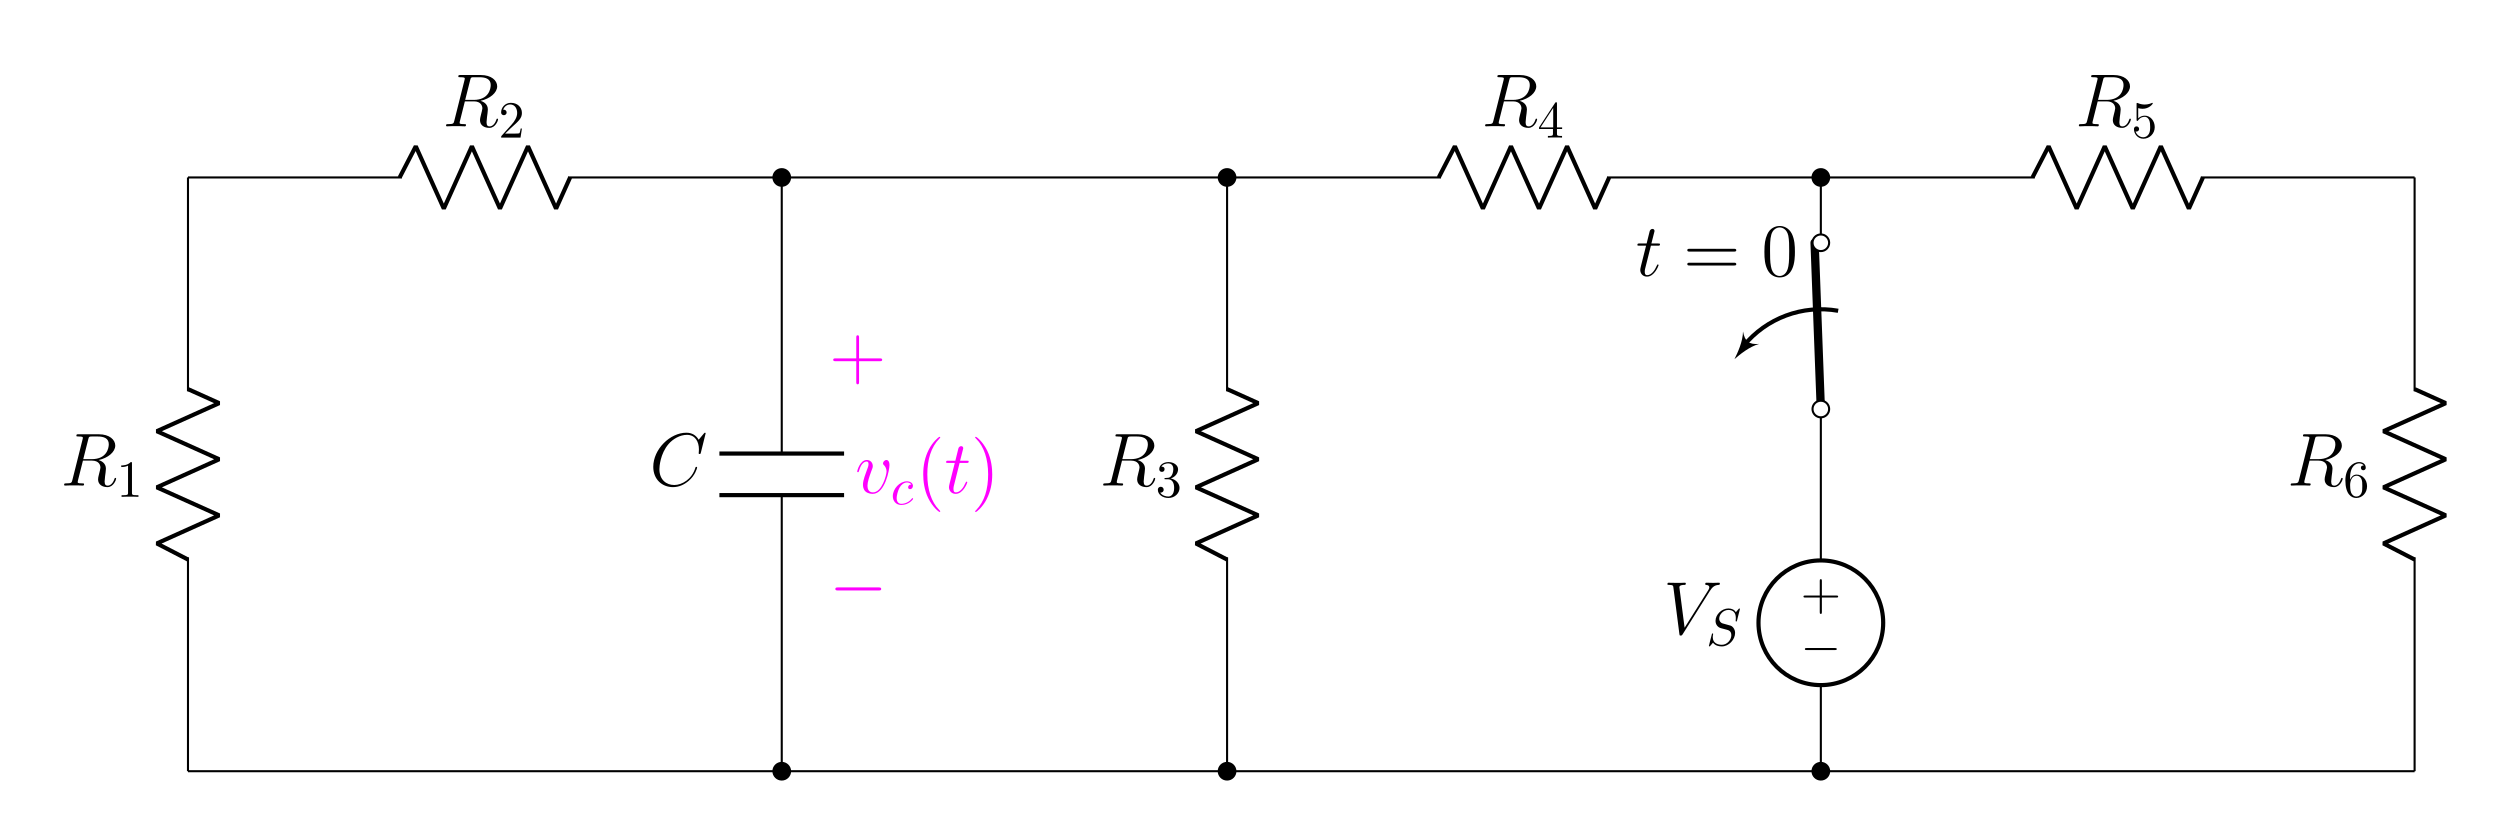
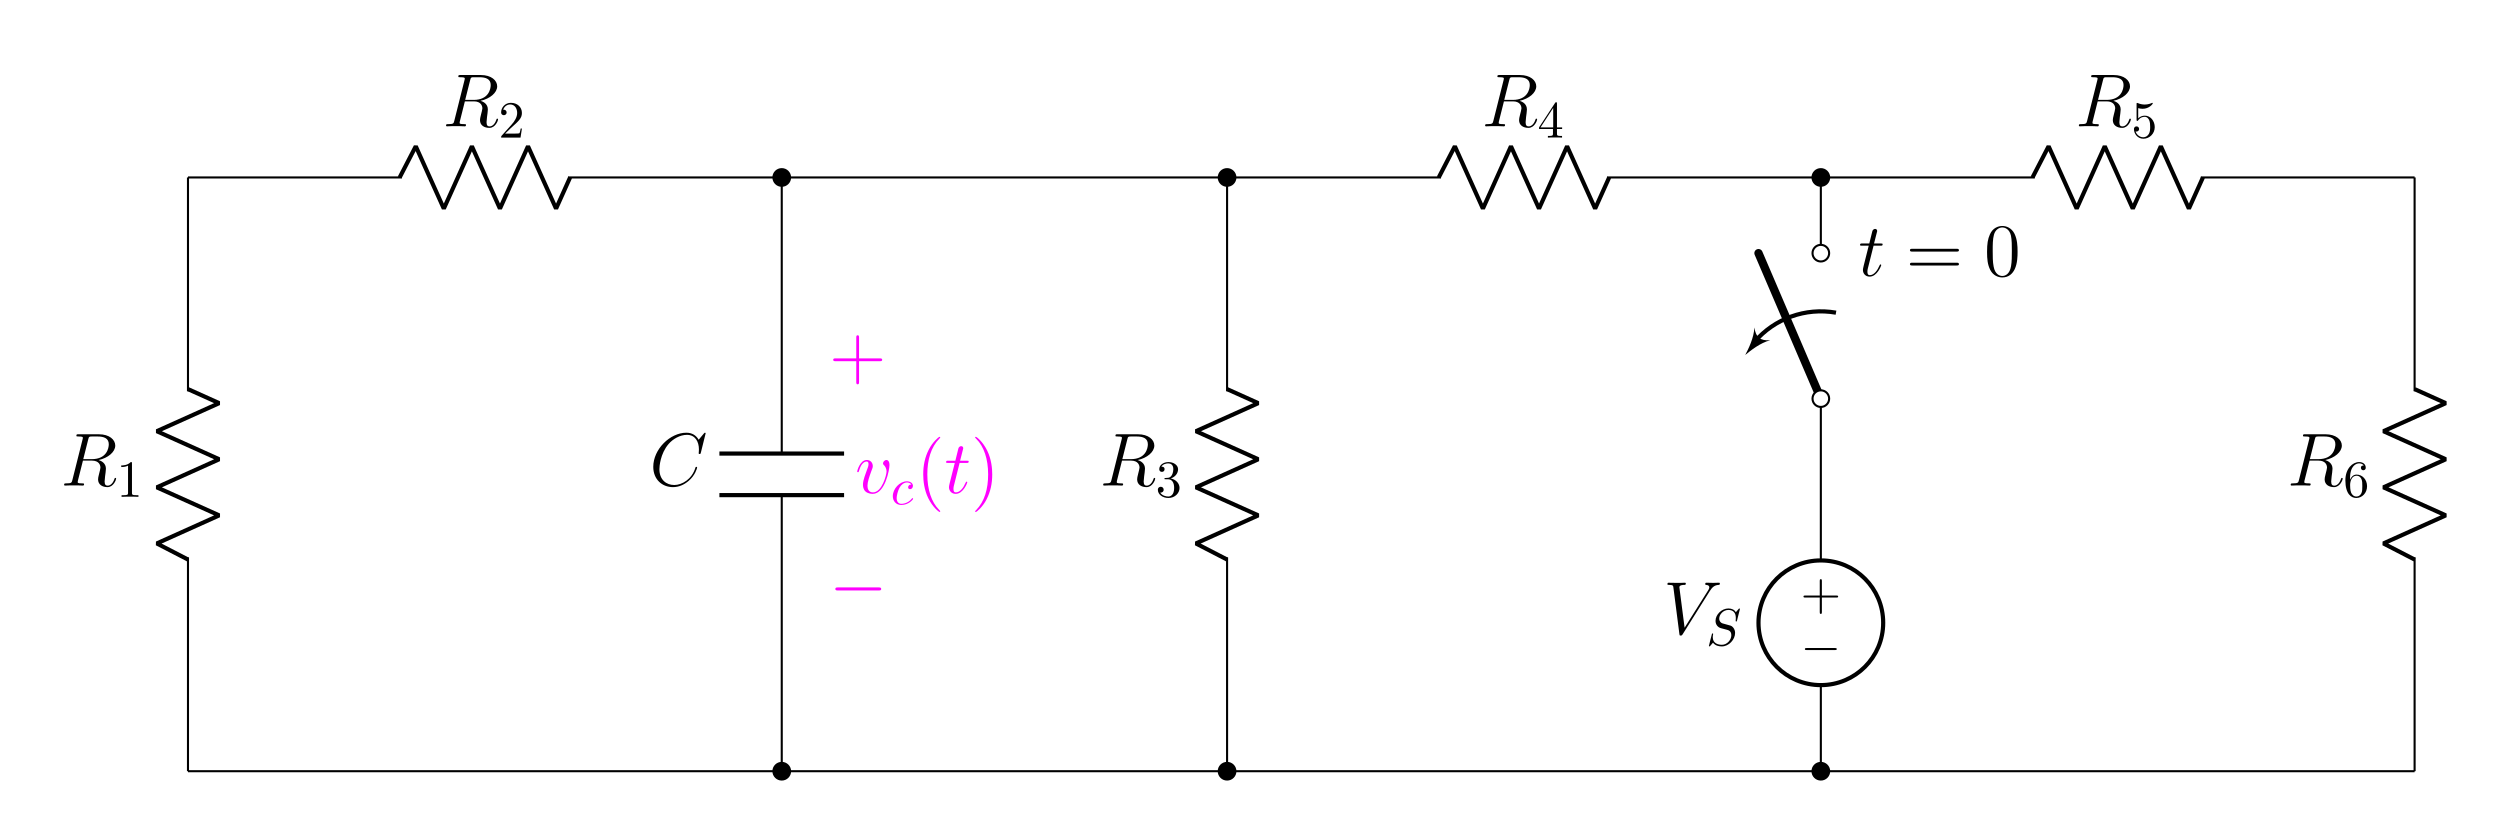
<svg xmlns="http://www.w3.org/2000/svg" xmlns:xlink="http://www.w3.org/1999/xlink" width="477.41pt" height="159.024pt" viewBox="0 0 477.41 159.024" version="1.1">
  <defs>
    <g>
      <symbol overflow="visible" id="glyph0-0">
        <path style="stroke:none;" d="" />
      </symbol>
      <symbol overflow="visible" id="glyph0-1">
        <path style="stroke:none;" d="M 5.281 -8.828 C 5.406 -9.359 5.469 -9.375 6.031 -9.375 L 7.062 -9.375 C 8.297 -9.375 9.203 -9.016 9.203 -7.891 C 9.203 -7.156 8.828 -5.047 5.953 -5.047 L 4.328 -5.047 Z M 7.266 -4.875 C 9.047 -5.266 10.438 -6.406 10.438 -7.641 C 10.438 -8.766 9.312 -9.797 7.312 -9.797 L 3.422 -9.797 C 3.141 -9.797 3.016 -9.797 3.016 -9.531 C 3.016 -9.375 3.109 -9.375 3.391 -9.375 C 4.25 -9.375 4.25 -9.266 4.25 -9.109 C 4.25 -9.078 4.25 -9 4.188 -8.781 L 2.25 -1.062 C 2.125 -0.562 2.094 -0.422 1.109 -0.422 C 0.781 -0.422 0.672 -0.422 0.672 -0.141 C 0.672 0 0.828 0 0.875 0 C 1.141 0 1.438 -0.031 1.703 -0.031 L 3.406 -0.031 C 3.656 -0.031 3.953 0 4.219 0 C 4.328 0 4.484 0 4.484 -0.266 C 4.484 -0.422 4.359 -0.422 4.141 -0.422 C 3.266 -0.422 3.266 -0.531 3.266 -0.672 C 3.266 -0.688 3.266 -0.781 3.297 -0.906 L 4.266 -4.766 L 5.984 -4.766 C 7.344 -4.766 7.609 -3.906 7.609 -3.422 C 7.609 -3.219 7.453 -2.656 7.359 -2.281 C 7.203 -1.625 7.156 -1.469 7.156 -1.188 C 7.156 -0.172 7.984 0.297 8.953 0.297 C 10.109 0.297 10.609 -1.125 10.609 -1.312 C 10.609 -1.422 10.547 -1.469 10.453 -1.469 C 10.344 -1.469 10.312 -1.375 10.281 -1.266 C 9.938 -0.25 9.359 0.016 9 0.016 C 8.641 0.016 8.406 -0.141 8.406 -0.781 C 8.406 -1.141 8.578 -2.438 8.594 -2.516 C 8.656 -3.047 8.656 -3.094 8.656 -3.219 C 8.656 -4.266 7.812 -4.703 7.266 -4.875 Z M 7.266 -4.875 " />
      </symbol>
      <symbol overflow="visible" id="glyph0-2">
        <path style="stroke:none;" d="M 10.719 -9.969 C 10.719 -10.094 10.609 -10.094 10.578 -10.094 C 10.562 -10.094 10.5 -10.094 10.391 -9.953 L 9.391 -8.75 C 8.891 -9.609 8.109 -10.094 7.031 -10.094 C 3.938 -10.094 0.719 -6.953 0.719 -3.578 C 0.719 -1.188 2.391 0.297 4.484 0.297 C 5.641 0.297 6.641 -0.188 7.469 -0.891 C 8.719 -1.938 9.094 -3.328 9.094 -3.438 C 9.094 -3.578 8.984 -3.578 8.938 -3.578 C 8.812 -3.578 8.797 -3.484 8.766 -3.422 C 8.109 -1.188 6.172 -0.109 4.734 -0.109 C 3.219 -0.109 1.891 -1.094 1.891 -3.125 C 1.891 -3.578 2.031 -6.078 3.656 -7.953 C 4.453 -8.875 5.797 -9.688 7.156 -9.688 C 8.734 -9.688 9.438 -8.375 9.438 -6.906 C 9.438 -6.547 9.391 -6.219 9.391 -6.172 C 9.391 -6.031 9.531 -6.031 9.578 -6.031 C 9.734 -6.031 9.75 -6.047 9.812 -6.312 Z M 10.719 -9.969 " />
      </symbol>
      <symbol overflow="visible" id="glyph0-3">
        <path style="stroke:none;" d="M 8.875 -8.203 C 9.359 -8.984 9.812 -9.328 10.547 -9.375 C 10.688 -9.391 10.797 -9.391 10.797 -9.656 C 10.797 -9.703 10.766 -9.797 10.641 -9.797 C 10.391 -9.797 9.766 -9.766 9.516 -9.766 C 9.094 -9.766 8.656 -9.797 8.266 -9.797 C 8.141 -9.797 8 -9.797 8 -9.531 C 8 -9.391 8.141 -9.375 8.188 -9.375 C 8.719 -9.344 8.781 -9.078 8.781 -8.906 C 8.781 -8.688 8.578 -8.359 8.562 -8.344 L 4.062 -1.203 L 3.062 -8.938 C 3.062 -9.359 3.797 -9.375 3.953 -9.375 C 4.172 -9.375 4.297 -9.375 4.297 -9.656 C 4.297 -9.797 4.141 -9.797 4.109 -9.797 C 3.859 -9.797 3.578 -9.766 3.328 -9.766 L 2.531 -9.766 C 1.484 -9.766 1.047 -9.797 1.031 -9.797 C 0.953 -9.797 0.781 -9.797 0.781 -9.531 C 0.781 -9.375 0.875 -9.375 1.109 -9.375 C 1.844 -9.375 1.875 -9.25 1.922 -8.891 L 3.062 -0.047 C 3.109 0.266 3.109 0.297 3.312 0.297 C 3.484 0.297 3.562 0.266 3.703 0.031 Z M 8.875 -8.203 " />
      </symbol>
      <symbol overflow="visible" id="glyph0-4">
        <path style="stroke:none;" d="M 2.891 -5.766 L 4.203 -5.766 C 4.469 -5.766 4.625 -5.766 4.625 -6.031 C 4.625 -6.188 4.531 -6.188 4.25 -6.188 L 2.984 -6.188 L 3.516 -8.281 C 3.578 -8.484 3.578 -8.5 3.578 -8.609 C 3.578 -8.828 3.391 -8.969 3.203 -8.969 C 3.078 -8.969 2.75 -8.922 2.641 -8.469 L 2.078 -6.188 L 0.734 -6.188 C 0.438 -6.188 0.312 -6.188 0.312 -5.906 C 0.312 -5.766 0.422 -5.766 0.688 -5.766 L 1.969 -5.766 L 1.016 -1.984 C 0.906 -1.484 0.859 -1.328 0.859 -1.141 C 0.859 -0.469 1.328 0.141 2.141 0.141 C 3.578 0.141 4.359 -1.953 4.359 -2.047 C 4.359 -2.141 4.297 -2.188 4.219 -2.188 C 4.188 -2.188 4.125 -2.188 4.109 -2.125 C 4.094 -2.109 4.078 -2.094 3.969 -1.859 C 3.672 -1.141 3.016 -0.141 2.188 -0.141 C 1.75 -0.141 1.719 -0.5 1.719 -0.812 C 1.719 -0.828 1.719 -1.109 1.766 -1.281 Z M 2.891 -5.766 " />
      </symbol>
      <symbol overflow="visible" id="glyph0-5">
        <path style="stroke:none;" d="M 6.562 -5.359 C 6.562 -6.266 6.094 -6.328 5.984 -6.328 C 5.641 -6.328 5.328 -5.984 5.328 -5.688 C 5.328 -5.516 5.422 -5.422 5.484 -5.359 C 5.625 -5.234 6 -4.844 6 -4.109 C 6 -3.5 5.141 -0.141 3.406 -0.141 C 2.531 -0.141 2.359 -0.875 2.359 -1.406 C 2.359 -2.125 2.703 -3.125 3.078 -4.156 C 3.312 -4.75 3.375 -4.891 3.375 -5.172 C 3.375 -5.781 2.938 -6.328 2.234 -6.328 C 0.922 -6.328 0.391 -4.25 0.391 -4.125 C 0.391 -4.078 0.438 -4 0.547 -4 C 0.672 -4 0.688 -4.062 0.75 -4.266 C 1.094 -5.5 1.656 -6.031 2.188 -6.031 C 2.328 -6.031 2.562 -6.031 2.562 -5.562 C 2.562 -5.188 2.406 -4.781 2.188 -4.234 C 1.5 -2.391 1.5 -1.953 1.5 -1.609 C 1.5 -1.297 1.547 -0.703 2 -0.297 C 2.516 0.141 3.234 0.141 3.359 0.141 C 5.734 0.141 6.562 -4.547 6.562 -5.359 Z M 6.562 -5.359 " />
      </symbol>
      <symbol overflow="visible" id="glyph1-0">
        <path style="stroke:none;" d="" />
      </symbol>
      <symbol overflow="visible" id="glyph1-1">
        <path style="stroke:none;" d="M 2.938 -6.375 C 2.938 -6.625 2.938 -6.641 2.703 -6.641 C 2.078 -6 1.203 -6 0.891 -6 L 0.891 -5.688 C 1.094 -5.688 1.672 -5.688 2.188 -5.953 L 2.188 -0.781 C 2.188 -0.422 2.156 -0.312 1.266 -0.312 L 0.953 -0.312 L 0.953 0 C 1.297 -0.031 2.156 -0.031 2.562 -0.031 C 2.953 -0.031 3.828 -0.031 4.172 0 L 4.172 -0.312 L 3.859 -0.312 C 2.953 -0.312 2.938 -0.422 2.938 -0.781 Z M 2.938 -6.375 " />
      </symbol>
      <symbol overflow="visible" id="glyph1-2">
        <path style="stroke:none;" d="M 2.891 -3.516 C 3.703 -3.781 4.281 -4.469 4.281 -5.266 C 4.281 -6.078 3.406 -6.641 2.453 -6.641 C 1.453 -6.641 0.688 -6.047 0.688 -5.281 C 0.688 -4.953 0.906 -4.766 1.203 -4.766 C 1.5 -4.766 1.703 -4.984 1.703 -5.281 C 1.703 -5.766 1.234 -5.766 1.094 -5.766 C 1.391 -6.266 2.047 -6.391 2.406 -6.391 C 2.828 -6.391 3.375 -6.172 3.375 -5.281 C 3.375 -5.156 3.344 -4.578 3.094 -4.141 C 2.797 -3.656 2.453 -3.625 2.203 -3.625 C 2.125 -3.609 1.891 -3.594 1.812 -3.594 C 1.734 -3.578 1.672 -3.562 1.672 -3.469 C 1.672 -3.359 1.734 -3.359 1.906 -3.359 L 2.344 -3.359 C 3.156 -3.359 3.531 -2.688 3.531 -1.703 C 3.531 -0.344 2.844 -0.062 2.406 -0.062 C 1.969 -0.062 1.219 -0.234 0.875 -0.812 C 1.219 -0.766 1.531 -0.984 1.531 -1.359 C 1.531 -1.719 1.266 -1.922 0.984 -1.922 C 0.734 -1.922 0.422 -1.781 0.422 -1.344 C 0.422 -0.438 1.344 0.219 2.438 0.219 C 3.656 0.219 4.562 -0.688 4.562 -1.703 C 4.562 -2.516 3.922 -3.297 2.891 -3.516 Z M 2.891 -3.516 " />
      </symbol>
      <symbol overflow="visible" id="glyph1-3">
        <path style="stroke:none;" d="M 1.312 -3.266 L 1.312 -3.516 C 1.312 -6.031 2.547 -6.391 3.062 -6.391 C 3.297 -6.391 3.719 -6.328 3.938 -5.984 C 3.781 -5.984 3.391 -5.984 3.391 -5.547 C 3.391 -5.234 3.625 -5.078 3.844 -5.078 C 4 -5.078 4.312 -5.172 4.312 -5.562 C 4.312 -6.156 3.875 -6.641 3.047 -6.641 C 1.766 -6.641 0.422 -5.359 0.422 -3.156 C 0.422 -0.484 1.578 0.219 2.5 0.219 C 3.609 0.219 4.562 -0.719 4.562 -2.031 C 4.562 -3.297 3.672 -4.25 2.562 -4.25 C 1.891 -4.25 1.516 -3.75 1.312 -3.266 Z M 2.5 -0.062 C 1.875 -0.062 1.578 -0.656 1.516 -0.812 C 1.328 -1.281 1.328 -2.078 1.328 -2.25 C 1.328 -3.031 1.656 -4.031 2.547 -4.031 C 2.719 -4.031 3.172 -4.031 3.484 -3.406 C 3.656 -3.047 3.656 -2.531 3.656 -2.047 C 3.656 -1.562 3.656 -1.062 3.484 -0.703 C 3.188 -0.109 2.734 -0.062 2.5 -0.062 Z M 2.5 -0.062 " />
      </symbol>
      <symbol overflow="visible" id="glyph1-4">
        <path style="stroke:none;" d="M 1.266 -0.766 L 2.328 -1.797 C 3.875 -3.172 4.469 -3.703 4.469 -4.703 C 4.469 -5.844 3.578 -6.641 2.359 -6.641 C 1.234 -6.641 0.5 -5.719 0.5 -4.828 C 0.5 -4.281 1 -4.281 1.031 -4.281 C 1.203 -4.281 1.547 -4.391 1.547 -4.812 C 1.547 -5.062 1.359 -5.328 1.016 -5.328 C 0.938 -5.328 0.922 -5.328 0.891 -5.312 C 1.109 -5.969 1.656 -6.328 2.234 -6.328 C 3.141 -6.328 3.562 -5.516 3.562 -4.703 C 3.562 -3.906 3.078 -3.125 2.516 -2.5 L 0.609 -0.375 C 0.5 -0.266 0.5 -0.234 0.5 0 L 4.203 0 L 4.469 -1.734 L 4.234 -1.734 C 4.172 -1.438 4.109 -1 4 -0.844 C 3.938 -0.766 3.281 -0.766 3.062 -0.766 Z M 1.266 -0.766 " />
      </symbol>
      <symbol overflow="visible" id="glyph1-5">
        <path style="stroke:none;" d="M 2.938 -1.641 L 2.938 -0.781 C 2.938 -0.422 2.906 -0.312 2.172 -0.312 L 1.969 -0.312 L 1.969 0 C 2.375 -0.031 2.891 -0.031 3.312 -0.031 C 3.734 -0.031 4.25 -0.031 4.672 0 L 4.672 -0.312 L 4.453 -0.312 C 3.719 -0.312 3.703 -0.422 3.703 -0.781 L 3.703 -1.641 L 4.688 -1.641 L 4.688 -1.953 L 3.703 -1.953 L 3.703 -6.484 C 3.703 -6.688 3.703 -6.75 3.531 -6.75 C 3.453 -6.75 3.422 -6.75 3.344 -6.625 L 0.281 -1.953 L 0.281 -1.641 Z M 2.984 -1.953 L 0.562 -1.953 L 2.984 -5.672 Z M 2.984 -1.953 " />
      </symbol>
      <symbol overflow="visible" id="glyph1-6">
        <path style="stroke:none;" d="M 4.469 -2 C 4.469 -3.188 3.656 -4.188 2.578 -4.188 C 2.109 -4.188 1.672 -4.031 1.312 -3.672 L 1.312 -5.625 C 1.516 -5.562 1.844 -5.5 2.156 -5.5 C 3.391 -5.5 4.094 -6.406 4.094 -6.531 C 4.094 -6.594 4.062 -6.641 3.984 -6.641 C 3.984 -6.641 3.953 -6.641 3.906 -6.609 C 3.703 -6.516 3.219 -6.312 2.547 -6.312 C 2.156 -6.312 1.688 -6.391 1.219 -6.594 C 1.141 -6.625 1.125 -6.625 1.109 -6.625 C 1 -6.625 1 -6.547 1 -6.391 L 1 -3.438 C 1 -3.266 1 -3.188 1.141 -3.188 C 1.219 -3.188 1.234 -3.203 1.281 -3.266 C 1.391 -3.422 1.75 -3.969 2.562 -3.969 C 3.078 -3.969 3.328 -3.516 3.406 -3.328 C 3.562 -2.953 3.594 -2.578 3.594 -2.078 C 3.594 -1.719 3.594 -1.125 3.344 -0.703 C 3.109 -0.312 2.734 -0.062 2.281 -0.062 C 1.562 -0.062 0.984 -0.594 0.812 -1.172 C 0.844 -1.172 0.875 -1.156 0.984 -1.156 C 1.312 -1.156 1.484 -1.406 1.484 -1.641 C 1.484 -1.891 1.312 -2.141 0.984 -2.141 C 0.844 -2.141 0.5 -2.062 0.5 -1.609 C 0.5 -0.75 1.188 0.219 2.297 0.219 C 3.453 0.219 4.469 -0.734 4.469 -2 Z M 4.469 -2 " />
      </symbol>
      <symbol overflow="visible" id="glyph2-0">
        <path style="stroke:none;" d="" />
      </symbol>
      <symbol overflow="visible" id="glyph2-1">
        <path style="stroke:none;" d="M -4.078 2.297 L -6.859 2.297 C -7 2.297 -7.188 2.297 -7.188 2.5 C -7.188 2.688 -7 2.688 -6.859 2.688 L -4.078 2.688 L -4.078 5.484 C -4.078 5.625 -4.078 5.812 -3.875 5.812 C -3.672 5.812 -3.672 5.625 -3.672 5.484 L -3.672 2.688 L -0.891 2.688 C -0.75 2.688 -0.562 2.688 -0.562 2.5 C -0.562 2.297 -0.75 2.297 -0.891 2.297 L -3.672 2.297 L -3.672 -0.5 C -3.672 -0.641 -3.672 -0.828 -3.875 -0.828 C -4.078 -0.828 -4.078 -0.641 -4.078 -0.5 Z M -4.078 2.297 " />
      </symbol>
      <symbol overflow="visible" id="glyph3-0">
        <path style="stroke:none;" d="" />
      </symbol>
      <symbol overflow="visible" id="glyph3-1">
        <path style="stroke:none;" d="M -6.562 2.297 C -6.734 2.297 -6.922 2.297 -6.922 2.5 C -6.922 2.688 -6.734 2.688 -6.562 2.688 L -1.172 2.688 C -1 2.688 -0.828 2.688 -0.828 2.5 C -0.828 2.297 -1 2.297 -1.172 2.297 Z M -6.562 2.297 " />
      </symbol>
      <symbol overflow="visible" id="glyph4-0">
        <path style="stroke:none;" d="" />
      </symbol>
      <symbol overflow="visible" id="glyph4-1">
        <path style="stroke:none;" d="M 6.438 -6.922 C 6.438 -6.953 6.406 -7.031 6.312 -7.031 C 6.266 -7.031 6.266 -7.016 6.141 -6.875 L 5.656 -6.312 C 5.406 -6.781 4.891 -7.031 4.234 -7.031 C 2.969 -7.031 1.781 -5.875 1.781 -4.672 C 1.781 -3.875 2.297 -3.406 2.812 -3.266 L 3.875 -2.984 C 4.25 -2.891 4.797 -2.734 4.797 -1.922 C 4.797 -1.031 3.984 -0.094 3 -0.094 C 2.359 -0.094 1.25 -0.312 1.25 -1.547 C 1.25 -1.781 1.312 -2.031 1.312 -2.078 C 1.328 -2.125 1.328 -2.141 1.328 -2.156 C 1.328 -2.25 1.266 -2.266 1.219 -2.266 C 1.172 -2.266 1.141 -2.25 1.109 -2.219 C 1.078 -2.188 0.516 0.094 0.516 0.125 C 0.516 0.172 0.562 0.219 0.625 0.219 C 0.672 0.219 0.688 0.203 0.812 0.062 L 1.297 -0.5 C 1.719 0.078 2.406 0.219 2.984 0.219 C 4.344 0.219 5.516 -1.109 5.516 -2.344 C 5.516 -3.031 5.172 -3.375 5.031 -3.516 C 4.797 -3.734 4.641 -3.781 3.766 -4 C 3.531 -4.062 3.188 -4.172 3.094 -4.188 C 2.828 -4.281 2.484 -4.562 2.484 -5.094 C 2.484 -5.906 3.281 -6.75 4.234 -6.75 C 5.047 -6.75 5.656 -6.312 5.656 -5.203 C 5.656 -4.891 5.625 -4.703 5.625 -4.641 C 5.625 -4.641 5.625 -4.547 5.734 -4.547 C 5.844 -4.547 5.859 -4.578 5.891 -4.75 Z M 6.438 -6.922 " />
      </symbol>
      <symbol overflow="visible" id="glyph4-2">
        <path style="stroke:none;" d="M 3.953 -3.781 C 3.781 -3.781 3.656 -3.781 3.516 -3.656 C 3.344 -3.5 3.328 -3.328 3.328 -3.266 C 3.328 -3.016 3.516 -2.906 3.703 -2.906 C 3.984 -2.906 4.25 -3.156 4.25 -3.547 C 4.25 -4.031 3.781 -4.406 3.078 -4.406 C 1.734 -4.406 0.406 -2.984 0.406 -1.578 C 0.406 -0.672 0.984 0.109 2.031 0.109 C 3.453 0.109 4.281 -0.953 4.281 -1.062 C 4.281 -1.125 4.234 -1.203 4.172 -1.203 C 4.109 -1.203 4.094 -1.172 4.031 -1.094 C 3.25 -0.109 2.156 -0.109 2.047 -0.109 C 1.422 -0.109 1.141 -0.594 1.141 -1.203 C 1.141 -1.609 1.344 -2.578 1.688 -3.188 C 2 -3.766 2.547 -4.188 3.094 -4.188 C 3.422 -4.188 3.812 -4.062 3.953 -3.781 Z M 3.953 -3.781 " />
      </symbol>
      <symbol overflow="visible" id="glyph5-0">
        <path style="stroke:none;" d="" />
      </symbol>
      <symbol overflow="visible" id="glyph5-1">
        <path style="stroke:none;" d="M 9.688 -4.641 C 9.891 -4.641 10.141 -4.641 10.141 -4.906 C 10.141 -5.172 9.891 -5.172 9.688 -5.172 L 1.234 -5.172 C 1.031 -5.172 0.781 -5.172 0.781 -4.922 C 0.781 -4.641 1.016 -4.641 1.234 -4.641 Z M 9.688 -1.984 C 9.891 -1.984 10.141 -1.984 10.141 -2.234 C 10.141 -2.516 9.891 -2.516 9.688 -2.516 L 1.234 -2.516 C 1.031 -2.516 0.781 -2.516 0.781 -2.25 C 0.781 -1.984 1.016 -1.984 1.234 -1.984 Z M 9.688 -1.984 " />
      </symbol>
      <symbol overflow="visible" id="glyph5-2">
        <path style="stroke:none;" d="M 6.422 -4.594 C 6.422 -5.781 6.359 -6.938 5.844 -8.031 C 5.25 -9.219 4.219 -9.531 3.516 -9.531 C 2.688 -9.531 1.656 -9.125 1.141 -7.938 C 0.734 -7.031 0.594 -6.141 0.594 -4.594 C 0.594 -3.203 0.688 -2.156 1.203 -1.141 C 1.766 -0.047 2.75 0.297 3.5 0.297 C 4.75 0.297 5.469 -0.438 5.875 -1.281 C 6.391 -2.359 6.422 -3.766 6.422 -4.594 Z M 3.5 0.016 C 3.047 0.016 2.109 -0.25 1.844 -1.812 C 1.672 -2.672 1.672 -3.766 1.672 -4.766 C 1.672 -5.938 1.672 -7 1.906 -7.844 C 2.156 -8.812 2.891 -9.25 3.5 -9.25 C 4.047 -9.25 4.875 -8.922 5.156 -7.688 C 5.328 -6.875 5.328 -5.734 5.328 -4.766 C 5.328 -3.797 5.328 -2.719 5.172 -1.844 C 4.906 -0.266 4 0.016 3.5 0.016 Z M 3.5 0.016 " />
      </symbol>
      <symbol overflow="visible" id="glyph5-3">
        <path style="stroke:none;" d="M 5.719 -3.312 L 9.688 -3.312 C 9.891 -3.312 10.141 -3.312 10.141 -3.578 C 10.141 -3.844 9.891 -3.844 9.688 -3.844 L 5.719 -3.844 L 5.719 -7.797 C 5.719 -8 5.719 -8.266 5.469 -8.266 C 5.188 -8.266 5.188 -8.016 5.188 -7.797 L 5.188 -3.844 L 1.234 -3.844 C 1.031 -3.844 0.781 -3.844 0.781 -3.578 C 0.781 -3.312 1.016 -3.312 1.234 -3.312 L 5.188 -3.312 L 5.188 0.641 C 5.188 0.844 5.188 1.109 5.453 1.109 C 5.719 1.109 5.719 0.859 5.719 0.641 Z M 5.719 -3.312 " />
      </symbol>
      <symbol overflow="visible" id="glyph5-4">
        <path style="stroke:none;" d="M 4.656 3.484 C 4.656 3.438 4.656 3.406 4.422 3.172 C 2.984 1.719 2.188 -0.641 2.188 -3.578 C 2.188 -6.359 2.859 -8.75 4.516 -10.438 C 4.656 -10.578 4.656 -10.594 4.656 -10.641 C 4.656 -10.734 4.594 -10.75 4.531 -10.75 C 4.344 -10.75 3.172 -9.719 2.469 -8.312 C 1.734 -6.875 1.406 -5.328 1.406 -3.578 C 1.406 -2.297 1.609 -0.594 2.359 0.953 C 3.203 2.672 4.375 3.594 4.531 3.594 C 4.594 3.594 4.656 3.578 4.656 3.484 Z M 4.656 3.484 " />
      </symbol>
      <symbol overflow="visible" id="glyph5-5">
        <path style="stroke:none;" d="M 4.047 -3.578 C 4.047 -4.656 3.906 -6.438 3.094 -8.109 C 2.25 -9.828 1.078 -10.75 0.922 -10.75 C 0.859 -10.75 0.781 -10.734 0.781 -10.641 C 0.781 -10.594 0.781 -10.578 1.031 -10.328 C 2.469 -8.875 3.266 -6.516 3.266 -3.578 C 3.266 -0.797 2.594 1.594 0.938 3.281 C 0.781 3.406 0.781 3.438 0.781 3.484 C 0.781 3.578 0.859 3.594 0.922 3.594 C 1.109 3.594 2.281 2.562 2.984 1.156 C 3.719 -0.297 4.047 -1.844 4.047 -3.578 Z M 4.047 -3.578 " />
      </symbol>
      <symbol overflow="visible" id="glyph6-0">
        <path style="stroke:none;" d="" />
      </symbol>
      <symbol overflow="visible" id="glyph6-1">
        <path style="stroke:none;" d="M 9.453 -3.297 C 9.703 -3.297 9.953 -3.297 9.953 -3.578 C 9.953 -3.875 9.703 -3.875 9.453 -3.875 L 1.688 -3.875 C 1.453 -3.875 1.188 -3.875 1.188 -3.578 C 1.188 -3.297 1.453 -3.297 1.688 -3.297 Z M 9.453 -3.297 " />
      </symbol>
    </g>
  </defs>
  <g id="surface1">
    <path style="fill:none;stroke-width:0.399;stroke-linecap:butt;stroke-linejoin:miter;stroke:rgb(0%,0%,0%);stroke-opacity:1;stroke-miterlimit:10;" d="M -0.001 0.002 L -0.001 0.201 M -0.001 0.002 L -0.001 40.818 M -0.001 72.568 L -0.001 113.388 M -0.001 113.189 L -0.001 113.388 " transform="matrix(1,0,0,-1,35.899,147.275)" />
    <path style="fill:none;stroke-width:0.797;stroke-linecap:butt;stroke-linejoin:bevel;stroke:rgb(0%,0%,0%);stroke-opacity:1;stroke-miterlimit:10;" d="M -0.001 40.42 L -5.954 43.498 L 5.953 48.857 L -5.954 54.212 L 5.953 59.572 L -5.954 64.931 L 5.953 70.287 L -0.001 72.966 " transform="matrix(1,0,0,-1,35.899,147.275)" />
    <g style="fill:rgb(0%,0%,0%);fill-opacity:1;">
      <use xlink:href="#glyph0-1" x="11.571" y="92.727" />
    </g>
    <g style="fill:rgb(0%,0%,0%);fill-opacity:1;">
      <use xlink:href="#glyph1-1" x="22.263" y="94.879" />
    </g>
    <path style="fill:none;stroke-width:0.399;stroke-linecap:butt;stroke-linejoin:miter;stroke:rgb(0%,0%,0%);stroke-opacity:1;stroke-miterlimit:10;" d="M 113.386 0.002 L 113.386 0.201 M 113.386 0.002 L 113.386 52.724 M 113.386 60.662 L 113.386 113.388 M 113.386 113.189 L 113.386 113.388 " transform="matrix(1,0,0,-1,35.899,147.275)" />
    <path style="fill:none;stroke-width:0.797;stroke-linecap:butt;stroke-linejoin:miter;stroke:rgb(0%,0%,0%);stroke-opacity:1;stroke-miterlimit:10;" d="M 101.48 52.724 L 125.292 52.724 M 101.48 60.662 L 125.292 60.662 " transform="matrix(1,0,0,-1,35.899,147.275)" />
    <g style="fill:rgb(0%,0%,0%);fill-opacity:1;">
      <use xlink:href="#glyph0-2" x="124.032" y="92.727" />
    </g>
    <path style="fill:none;stroke-width:0.399;stroke-linecap:butt;stroke-linejoin:miter;stroke:rgb(0%,0%,0%);stroke-opacity:1;stroke-miterlimit:10;" d="M 198.429 0.002 L 198.429 0.201 M 198.429 0.002 L 198.429 40.818 M 198.429 72.568 L 198.429 113.388 M 198.429 113.189 L 198.429 113.388 " transform="matrix(1,0,0,-1,35.899,147.275)" />
    <path style="fill:none;stroke-width:0.797;stroke-linecap:butt;stroke-linejoin:bevel;stroke:rgb(0%,0%,0%);stroke-opacity:1;stroke-miterlimit:10;" d="M 198.429 40.42 L 192.476 43.498 L 204.382 48.857 L 192.476 54.212 L 204.382 59.572 L 192.476 64.931 L 204.382 70.287 L 198.429 72.966 " transform="matrix(1,0,0,-1,35.899,147.275)" />
    <g style="fill:rgb(0%,0%,0%);fill-opacity:1;">
      <use xlink:href="#glyph0-1" x="209.996" y="92.727" />
    </g>
    <g style="fill:rgb(0%,0%,0%);fill-opacity:1;">
      <use xlink:href="#glyph1-2" x="220.688" y="94.879" />
    </g>
-     <path style="fill:none;stroke-width:0.399;stroke-linecap:butt;stroke-linejoin:miter;stroke:rgb(0%,0%,0%);stroke-opacity:1;stroke-miterlimit:10;" d="M 311.816 0.002 L 311.816 0.201 M 311.816 0.002 L 311.816 16.443 M 311.816 40.252 L 311.816 56.693 M 311.816 56.494 L 311.816 56.892 M 311.816 56.693 L 311.816 69.166 M 311.816 100.916 L 311.816 113.388 M 311.816 113.189 L 311.816 113.388 " transform="matrix(1,0,0,-1,35.899,147.275)" />
+     <path style="fill:none;stroke-width:0.399;stroke-linecap:butt;stroke-linejoin:miter;stroke:rgb(0%,0%,0%);stroke-opacity:1;stroke-miterlimit:10;" d="M 311.816 0.002 L 311.816 0.201 M 311.816 0.002 L 311.816 16.443 M 311.816 40.252 L 311.816 56.693 M 311.816 56.494 L 311.816 56.892 M 311.816 56.693 L 311.816 71.15 M 311.816 98.931 L 311.816 113.388 M 311.816 113.189 L 311.816 113.388 " transform="matrix(1,0,0,-1,35.899,147.275)" />
    <path style="fill:none;stroke-width:0.797;stroke-linecap:butt;stroke-linejoin:miter;stroke:rgb(0%,0%,0%);stroke-opacity:1;stroke-miterlimit:10;" d="M 299.91 28.345 C 299.91 21.771 305.238 16.443 311.816 16.443 C 318.39 16.443 323.722 21.771 323.722 28.345 C 323.722 34.923 318.39 40.252 311.816 40.252 C 305.238 40.252 299.91 34.923 299.91 28.345 Z M 299.91 28.345 " transform="matrix(1,0,0,-1,35.899,147.275)" />
    <g style="fill:rgb(0%,0%,0%);fill-opacity:1;">
      <use xlink:href="#glyph2-1" x="351.585" y="111.425" />
    </g>
    <g style="fill:rgb(0%,0%,0%);fill-opacity:1;">
      <use xlink:href="#glyph3-1" x="351.585" y="121.451" />
    </g>
    <g style="fill:rgb(0%,0%,0%);fill-opacity:1;">
      <use xlink:href="#glyph0-3" x="317.635" y="121.073" />
    </g>
    <g style="fill:rgb(0%,0%,0%);fill-opacity:1;">
      <use xlink:href="#glyph4-1" x="325.824" y="123.225" />
    </g>
-     <path style="fill:none;stroke-width:1.587;stroke-linecap:round;stroke-linejoin:miter;stroke:rgb(0%,0%,0%);stroke-opacity:1;stroke-miterlimit:10;" d="M 311.816 69.166 L 310.624 100.916 " transform="matrix(1,0,0,-1,35.899,147.275)" />
-     <path style="fill:none;stroke-width:0.797;stroke-linecap:butt;stroke-linejoin:miter;stroke:rgb(0%,0%,0%);stroke-opacity:1;stroke-miterlimit:10;" d="M 315.124 87.927 C 308.273 89.134 301.398 86.505 297.085 81.248 " transform="matrix(1,0,0,-1,35.899,147.275)" />
-     <path style=" stroke:none;fill-rule:nonzero;fill:rgb(0%,0%,0%);fill-opacity:1;" d="M 331.219 68.586 C 332.215 67.719 334.055 66.195 335.926 65.68 C 334.008 65.832 333.188 65.195 332.855 63.301 C 332.824 65.242 331.805 67.402 331.219 68.586 Z M 331.219 68.586 " />
-     <path style="fill-rule:nonzero;fill:rgb(100%,100%,100%);fill-opacity:1;stroke-width:0.399;stroke-linecap:butt;stroke-linejoin:miter;stroke:rgb(0%,0%,0%);stroke-opacity:1;stroke-miterlimit:10;" d="M 311.816 70.752 C 310.937 70.752 310.226 70.045 310.226 69.166 C 310.226 68.291 310.937 67.58 311.816 67.58 C 312.691 67.58 313.402 68.291 313.402 69.166 C 313.402 70.045 312.691 70.752 311.816 70.752 Z M 311.816 70.752 " transform="matrix(1,0,0,-1,35.899,147.275)" />
-     <path style="fill-rule:nonzero;fill:rgb(100%,100%,100%);fill-opacity:1;stroke-width:0.399;stroke-linecap:butt;stroke-linejoin:miter;stroke:rgb(0%,0%,0%);stroke-opacity:1;stroke-miterlimit:10;" d="M 311.816 102.502 C 310.937 102.502 310.226 101.791 310.226 100.916 C 310.226 100.037 310.937 99.326 311.816 99.326 C 312.691 99.326 313.402 100.037 313.402 100.916 C 313.402 101.791 312.691 102.502 311.816 102.502 Z M 311.816 102.502 " transform="matrix(1,0,0,-1,35.899,147.275)" />
+     <path style="fill:none;stroke-width:1.587;stroke-linecap:round;stroke-linejoin:miter;stroke:rgb(0%,0%,0%);stroke-opacity:1;stroke-miterlimit:10;" d="M 311.816 71.15 L 299.91 98.931 " transform="matrix(1,0,0,-1,35.899,147.275)" />
+     <path style="fill:none;stroke-width:0.797;stroke-linecap:butt;stroke-linejoin:miter;stroke:rgb(0%,0%,0%);stroke-opacity:1;stroke-miterlimit:10;" d="M 314.71 87.564 C 308.847 88.599 302.96 86.42 299.179 82.021 " transform="matrix(1,0,0,-1,35.899,147.275)" />
+     <path style=" stroke:none;fill-rule:nonzero;fill:rgb(0%,0%,0%);fill-opacity:1;" d="M 333.277 67.789 C 334.293 66.945 336.16 65.457 338.043 64.98 C 336.121 65.094 335.316 64.441 335.02 62.539 C 334.953 64.48 333.891 66.621 333.277 67.789 Z M 333.277 67.789 " />
+     <path style="fill-rule:nonzero;fill:rgb(100%,100%,100%);fill-opacity:1;stroke-width:0.399;stroke-linecap:butt;stroke-linejoin:miter;stroke:rgb(0%,0%,0%);stroke-opacity:1;stroke-miterlimit:10;" d="M 311.816 72.736 C 310.937 72.736 310.226 72.029 310.226 71.15 C 310.226 70.275 310.937 69.564 311.816 69.564 C 312.691 69.564 313.402 70.275 313.402 71.15 C 313.402 72.029 312.691 72.736 311.816 72.736 Z M 311.816 72.736 " transform="matrix(1,0,0,-1,35.899,147.275)" />
+     <path style="fill-rule:nonzero;fill:rgb(100%,100%,100%);fill-opacity:1;stroke-width:0.399;stroke-linecap:butt;stroke-linejoin:miter;stroke:rgb(0%,0%,0%);stroke-opacity:1;stroke-miterlimit:10;" d="M 311.816 100.517 C 310.937 100.517 310.226 99.806 310.226 98.931 C 310.226 98.052 310.937 97.341 311.816 97.341 C 312.691 97.341 313.402 98.052 313.402 98.931 C 313.402 99.806 312.691 100.517 311.816 100.517 Z M 311.816 100.517 " transform="matrix(1,0,0,-1,35.899,147.275)" />
    <path style="fill:none;stroke-width:0.399;stroke-linecap:butt;stroke-linejoin:miter;stroke:rgb(0%,0%,0%);stroke-opacity:1;stroke-miterlimit:10;" d="M 425.203 0.002 L 425.203 0.201 M 425.203 0.002 L 425.203 40.818 M 425.203 72.568 L 425.203 113.388 M 425.203 113.189 L 425.203 113.388 " transform="matrix(1,0,0,-1,35.899,147.275)" />
    <path style="fill:none;stroke-width:0.797;stroke-linecap:butt;stroke-linejoin:bevel;stroke:rgb(0%,0%,0%);stroke-opacity:1;stroke-miterlimit:10;" d="M 425.203 40.42 L 419.249 43.498 L 431.156 48.857 L 419.249 54.212 L 431.156 59.572 L 419.249 64.931 L 431.156 70.287 L 425.203 72.966 " transform="matrix(1,0,0,-1,35.899,147.275)" />
    <g style="fill:rgb(0%,0%,0%);fill-opacity:1;">
      <use xlink:href="#glyph0-1" x="436.768" y="92.727" />
    </g>
    <g style="fill:rgb(0%,0%,0%);fill-opacity:1;">
      <use xlink:href="#glyph1-3" x="447.46" y="94.879" />
    </g>
    <path style="fill:none;stroke-width:0.399;stroke-linecap:butt;stroke-linejoin:miter;stroke:rgb(0%,0%,0%);stroke-opacity:1;stroke-miterlimit:10;" d="M -0.001 0.002 L 0.199 0.002 M -0.001 0.002 L 56.695 0.002 M 56.695 0.002 L 113.386 0.002 M 113.187 0.002 L 113.585 0.002 M 113.386 0.002 L 155.906 0.002 M 155.906 0.002 L 198.429 0.002 M 198.23 0.002 L 198.628 0.002 M 198.429 0.002 L 255.121 0.002 M 255.121 0.002 L 311.816 0.002 M 311.617 0.002 L 312.015 0.002 M 311.816 0.002 L 368.507 0.002 M 368.507 0.002 L 425.203 0.002 M 425.003 0.002 L 425.203 0.002 " transform="matrix(1,0,0,-1,35.899,147.275)" />
    <path style="fill-rule:nonzero;fill:rgb(0%,0%,0%);fill-opacity:1;stroke-width:0.399;stroke-linecap:butt;stroke-linejoin:miter;stroke:rgb(0%,0%,0%);stroke-opacity:1;stroke-miterlimit:10;" d="M 114.976 0.002 C 114.976 0.877 114.265 1.587 113.386 1.587 C 112.511 1.587 111.8 0.877 111.8 0.002 C 111.8 -0.877 112.511 -1.588 113.386 -1.588 C 114.265 -1.588 114.976 -0.877 114.976 0.002 Z M 114.976 0.002 " transform="matrix(1,0,0,-1,35.899,147.275)" />
    <path style="fill-rule:nonzero;fill:rgb(0%,0%,0%);fill-opacity:1;stroke-width:0.399;stroke-linecap:butt;stroke-linejoin:miter;stroke:rgb(0%,0%,0%);stroke-opacity:1;stroke-miterlimit:10;" d="M 200.015 0.002 C 200.015 0.877 199.304 1.587 198.429 1.587 C 197.55 1.587 196.839 0.877 196.839 0.002 C 196.839 -0.877 197.55 -1.588 198.429 -1.588 C 199.304 -1.588 200.015 -0.877 200.015 0.002 Z M 200.015 0.002 " transform="matrix(1,0,0,-1,35.899,147.275)" />
    <path style="fill-rule:nonzero;fill:rgb(0%,0%,0%);fill-opacity:1;stroke-width:0.399;stroke-linecap:butt;stroke-linejoin:miter;stroke:rgb(0%,0%,0%);stroke-opacity:1;stroke-miterlimit:10;" d="M 313.402 0.002 C 313.402 0.877 312.691 1.587 311.816 1.587 C 310.937 1.587 310.226 0.877 310.226 0.002 C 310.226 -0.877 310.937 -1.588 311.816 -1.588 C 312.691 -1.588 313.402 -0.877 313.402 0.002 Z M 313.402 0.002 " transform="matrix(1,0,0,-1,35.899,147.275)" />
    <path style="fill:none;stroke-width:0.399;stroke-linecap:butt;stroke-linejoin:miter;stroke:rgb(0%,0%,0%);stroke-opacity:1;stroke-miterlimit:10;" d="M -0.001 113.388 L 0.199 113.388 M -0.001 113.388 L 40.82 113.388 M 72.57 113.388 L 113.386 113.388 M 113.187 113.388 L 113.585 113.388 M 113.386 113.388 L 155.906 113.388 M 155.906 113.388 L 198.429 113.388 M 198.23 113.388 L 198.628 113.388 M 198.429 113.388 L 239.246 113.388 M 270.996 113.388 L 311.816 113.388 M 311.617 113.388 L 312.015 113.388 M 311.816 113.388 L 352.636 113.388 M 384.382 113.388 L 425.203 113.388 M 425.003 113.388 L 425.203 113.388 " transform="matrix(1,0,0,-1,35.899,147.275)" />
    <path style="fill:none;stroke-width:0.797;stroke-linecap:butt;stroke-linejoin:bevel;stroke:rgb(0%,0%,0%);stroke-opacity:1;stroke-miterlimit:10;" d="M 40.421 113.388 L 43.499 119.341 L 48.855 107.435 L 54.214 119.341 L 59.574 107.435 L 64.929 119.341 L 70.288 107.435 L 72.968 113.388 " transform="matrix(1,0,0,-1,35.899,147.275)" />
    <path style="fill-rule:nonzero;fill:rgb(0%,0%,0%);fill-opacity:1;stroke-width:0.399;stroke-linecap:butt;stroke-linejoin:miter;stroke:rgb(0%,0%,0%);stroke-opacity:1;stroke-miterlimit:10;" d="M 114.976 113.388 C 114.976 114.263 114.265 114.974 113.386 114.974 C 112.511 114.974 111.8 114.263 111.8 113.388 C 111.8 112.509 112.511 111.798 113.386 111.798 C 114.265 111.798 114.976 112.509 114.976 113.388 Z M 114.976 113.388 " transform="matrix(1,0,0,-1,35.899,147.275)" />
    <g style="fill:rgb(0%,0%,0%);fill-opacity:1;">
      <use xlink:href="#glyph0-1" x="84.506" y="24.124" />
    </g>
    <g style="fill:rgb(0%,0%,0%);fill-opacity:1;">
      <use xlink:href="#glyph1-4" x="95.198" y="26.276" />
    </g>
    <path style="fill-rule:nonzero;fill:rgb(0%,0%,0%);fill-opacity:1;stroke-width:0.399;stroke-linecap:butt;stroke-linejoin:miter;stroke:rgb(0%,0%,0%);stroke-opacity:1;stroke-miterlimit:10;" d="M 200.015 113.388 C 200.015 114.263 199.304 114.974 198.429 114.974 C 197.55 114.974 196.839 114.263 196.839 113.388 C 196.839 112.509 197.55 111.798 198.429 111.798 C 199.304 111.798 200.015 112.509 200.015 113.388 Z M 200.015 113.388 " transform="matrix(1,0,0,-1,35.899,147.275)" />
    <path style="fill:none;stroke-width:0.797;stroke-linecap:butt;stroke-linejoin:bevel;stroke:rgb(0%,0%,0%);stroke-opacity:1;stroke-miterlimit:10;" d="M 238.847 113.388 L 241.925 119.341 L 247.285 107.435 L 252.64 119.341 L 257.999 107.435 L 263.359 119.341 L 268.714 107.435 L 271.394 113.388 " transform="matrix(1,0,0,-1,35.899,147.275)" />
    <path style="fill-rule:nonzero;fill:rgb(0%,0%,0%);fill-opacity:1;stroke-width:0.399;stroke-linecap:butt;stroke-linejoin:miter;stroke:rgb(0%,0%,0%);stroke-opacity:1;stroke-miterlimit:10;" d="M 313.402 113.388 C 313.402 114.263 312.691 114.974 311.816 114.974 C 310.937 114.974 310.226 114.263 310.226 113.388 C 310.226 112.509 310.937 111.798 311.816 111.798 C 312.691 111.798 313.402 112.509 313.402 113.388 Z M 313.402 113.388 " transform="matrix(1,0,0,-1,35.899,147.275)" />
    <g style="fill:rgb(0%,0%,0%);fill-opacity:1;">
      <use xlink:href="#glyph0-1" x="282.931" y="24.124" />
    </g>
    <g style="fill:rgb(0%,0%,0%);fill-opacity:1;">
      <use xlink:href="#glyph1-5" x="293.623" y="26.276" />
    </g>
    <path style="fill:none;stroke-width:0.797;stroke-linecap:butt;stroke-linejoin:bevel;stroke:rgb(0%,0%,0%);stroke-opacity:1;stroke-miterlimit:10;" d="M 352.238 113.388 L 355.312 119.341 L 360.671 107.435 L 366.031 119.341 L 371.386 107.435 L 376.746 119.341 L 382.101 107.435 L 384.781 113.388 " transform="matrix(1,0,0,-1,35.899,147.275)" />
    <g style="fill:rgb(0%,0%,0%);fill-opacity:1;">
      <use xlink:href="#glyph0-1" x="396.317" y="24.124" />
    </g>
    <g style="fill:rgb(0%,0%,0%);fill-opacity:1;">
      <use xlink:href="#glyph1-6" x="407.009" y="26.276" />
    </g>
    <g style="fill:rgb(0%,0%,0%);fill-opacity:1;">
-       <use xlink:href="#glyph0-4" x="312.372" y="52.685" />
+       <use xlink:href="#glyph0-4" x="354.891" y="52.685" />
    </g>
    <g style="fill:rgb(0%,0%,0%);fill-opacity:1;">
-       <use xlink:href="#glyph5-1" x="321.429" y="52.685" />
+       <use xlink:href="#glyph5-1" x="363.949" y="52.685" />
    </g>
    <g style="fill:rgb(0%,0%,0%);fill-opacity:1;">
-       <use xlink:href="#glyph5-2" x="336.343" y="52.685" />
+       <use xlink:href="#glyph5-2" x="378.863" y="52.685" />
    </g>
    <g style="fill:rgb(100%,0%,100%);fill-opacity:1;">
      <use xlink:href="#glyph6-1" x="158.328" y="116.052" />
    </g>
    <g style="fill:rgb(100%,0%,100%);fill-opacity:1;">
      <use xlink:href="#glyph5-3" x="158.328" y="72.285" />
    </g>
    <g style="fill:rgb(100%,0%,100%);fill-opacity:1;">
      <use xlink:href="#glyph0-5" x="163.297" y="94.169" />
    </g>
    <g style="fill:rgb(100%,0%,100%);fill-opacity:1;">
      <use xlink:href="#glyph4-2" x="170.088" y="96.321" />
    </g>
    <g style="fill:rgb(100%,0%,100%);fill-opacity:1;">
      <use xlink:href="#glyph5-4" x="174.898" y="94.169" />
    </g>
    <g style="fill:rgb(100%,0%,100%);fill-opacity:1;">
      <use xlink:href="#glyph0-4" x="180.36" y="94.169" />
    </g>
    <g style="fill:rgb(100%,0%,100%);fill-opacity:1;">
      <use xlink:href="#glyph5-5" x="185.433" y="94.169" />
    </g>
  </g>
</svg>
